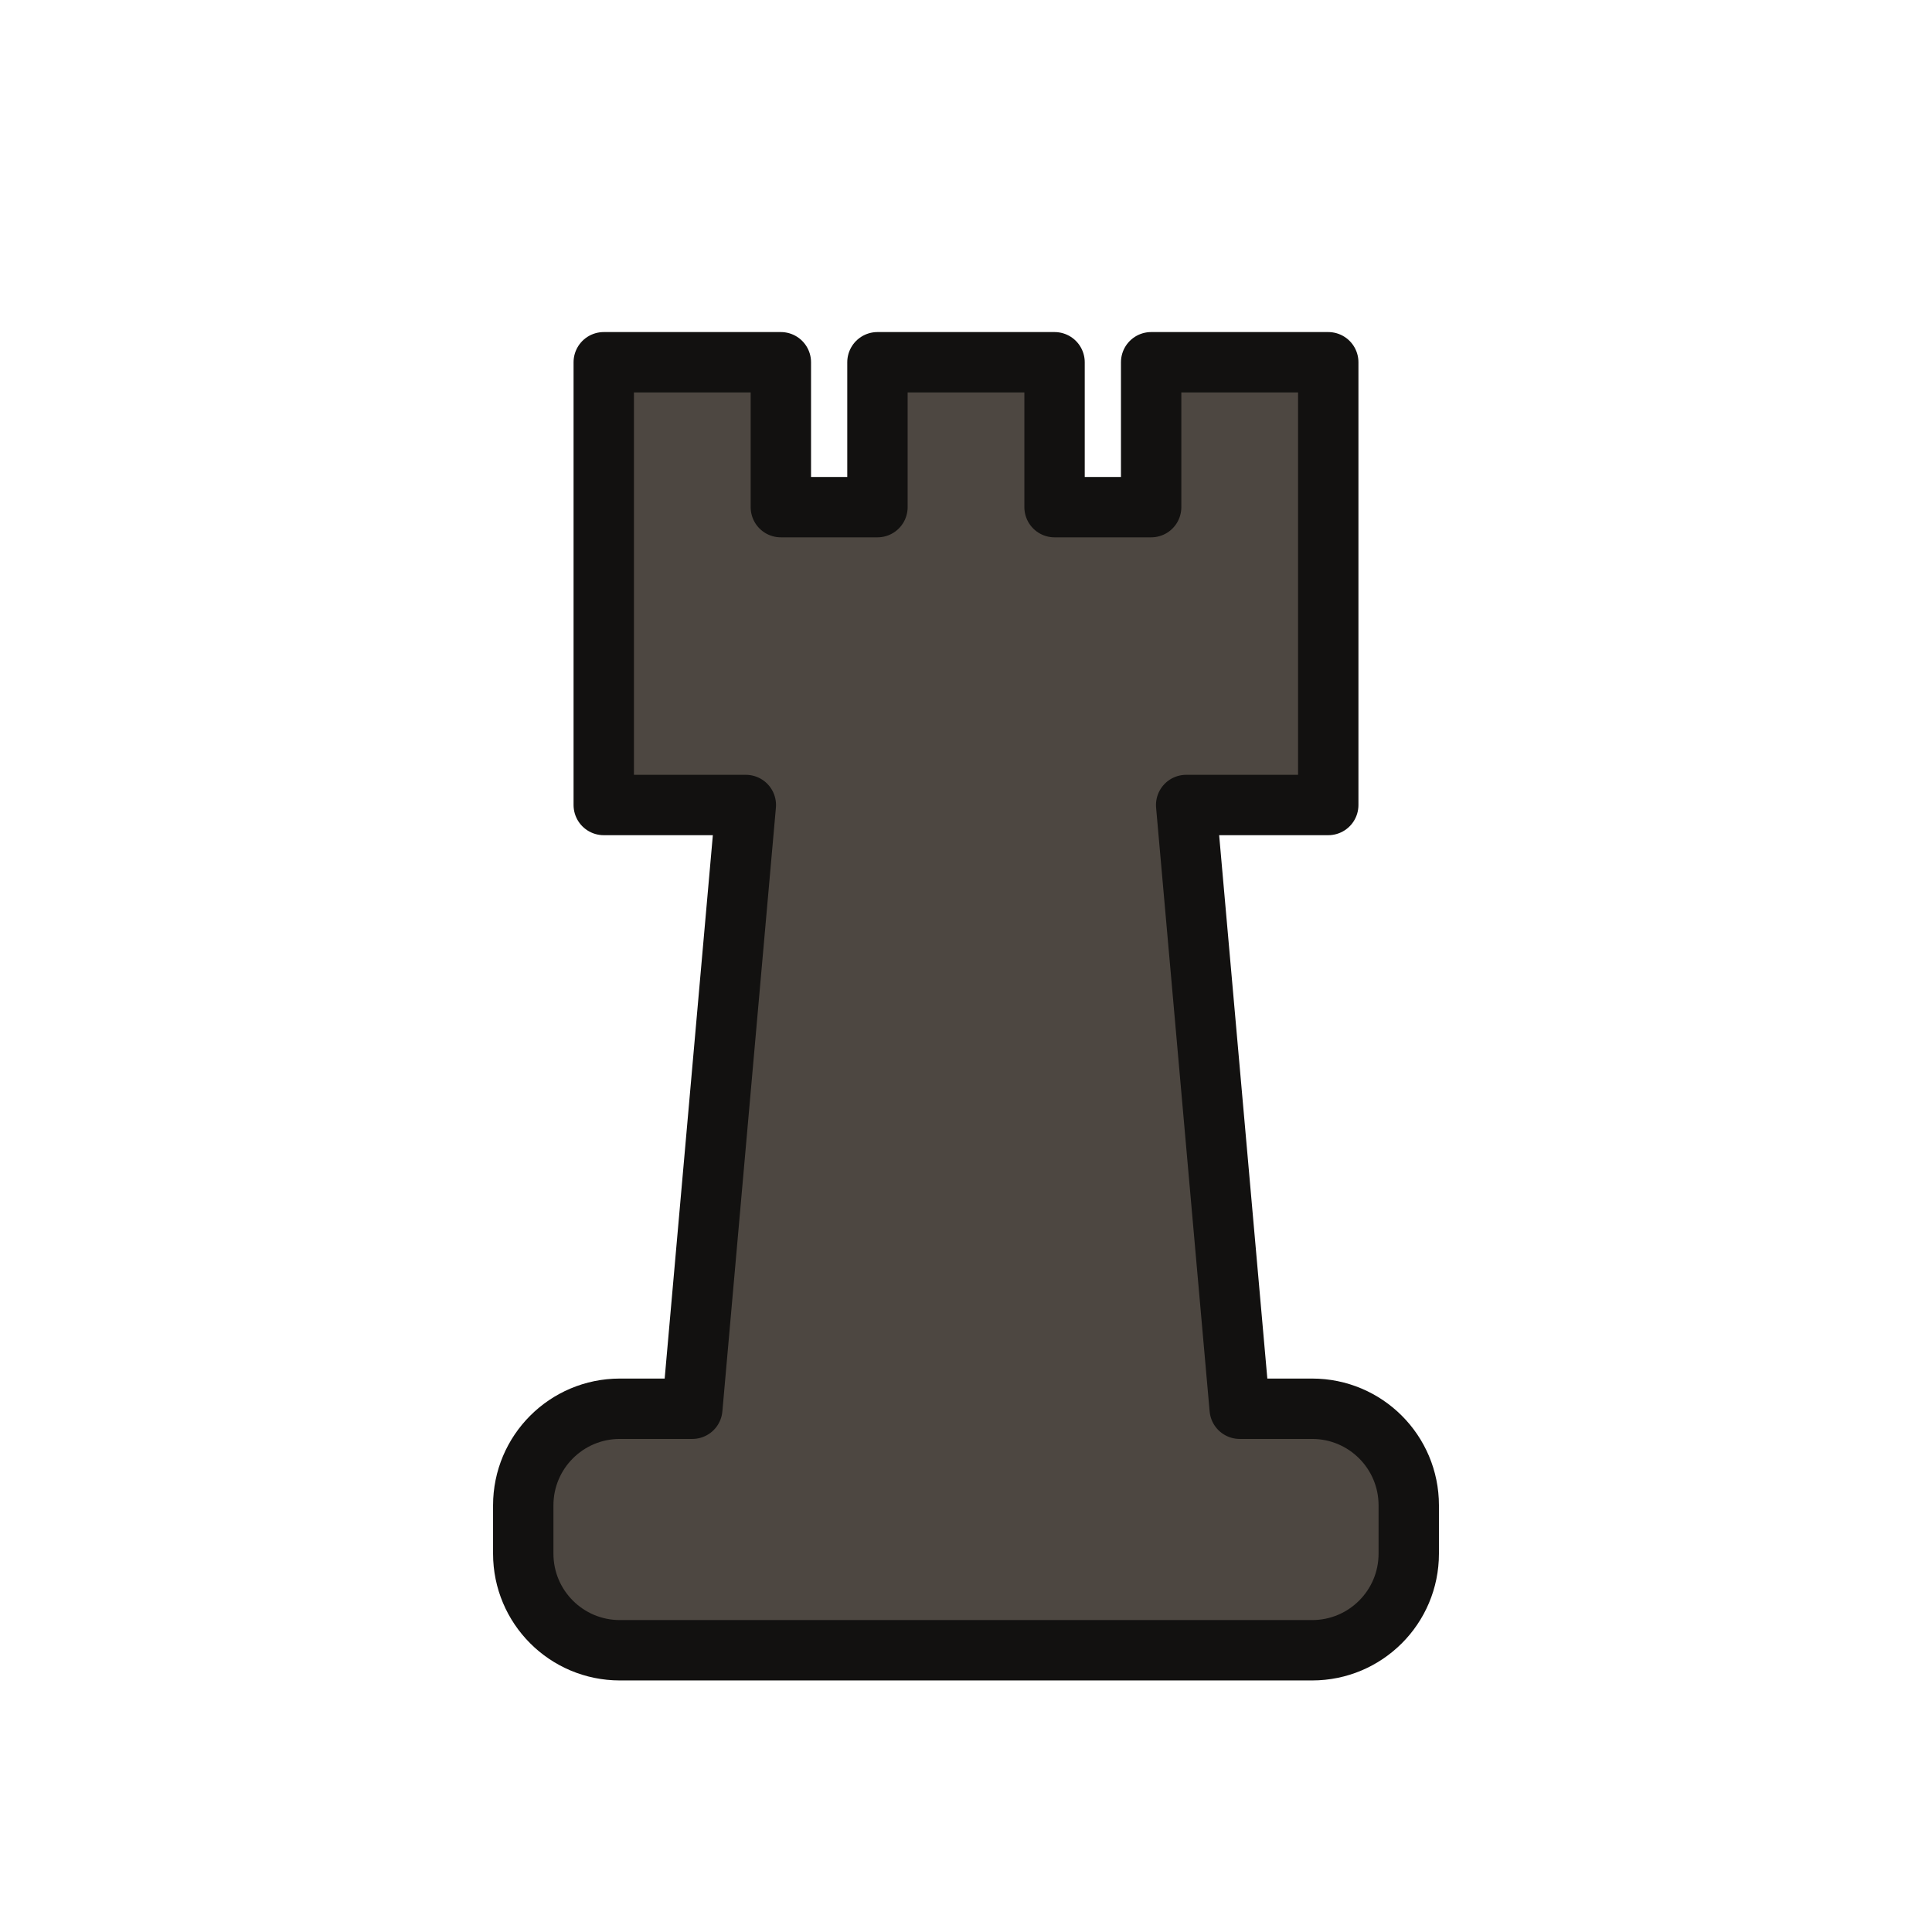
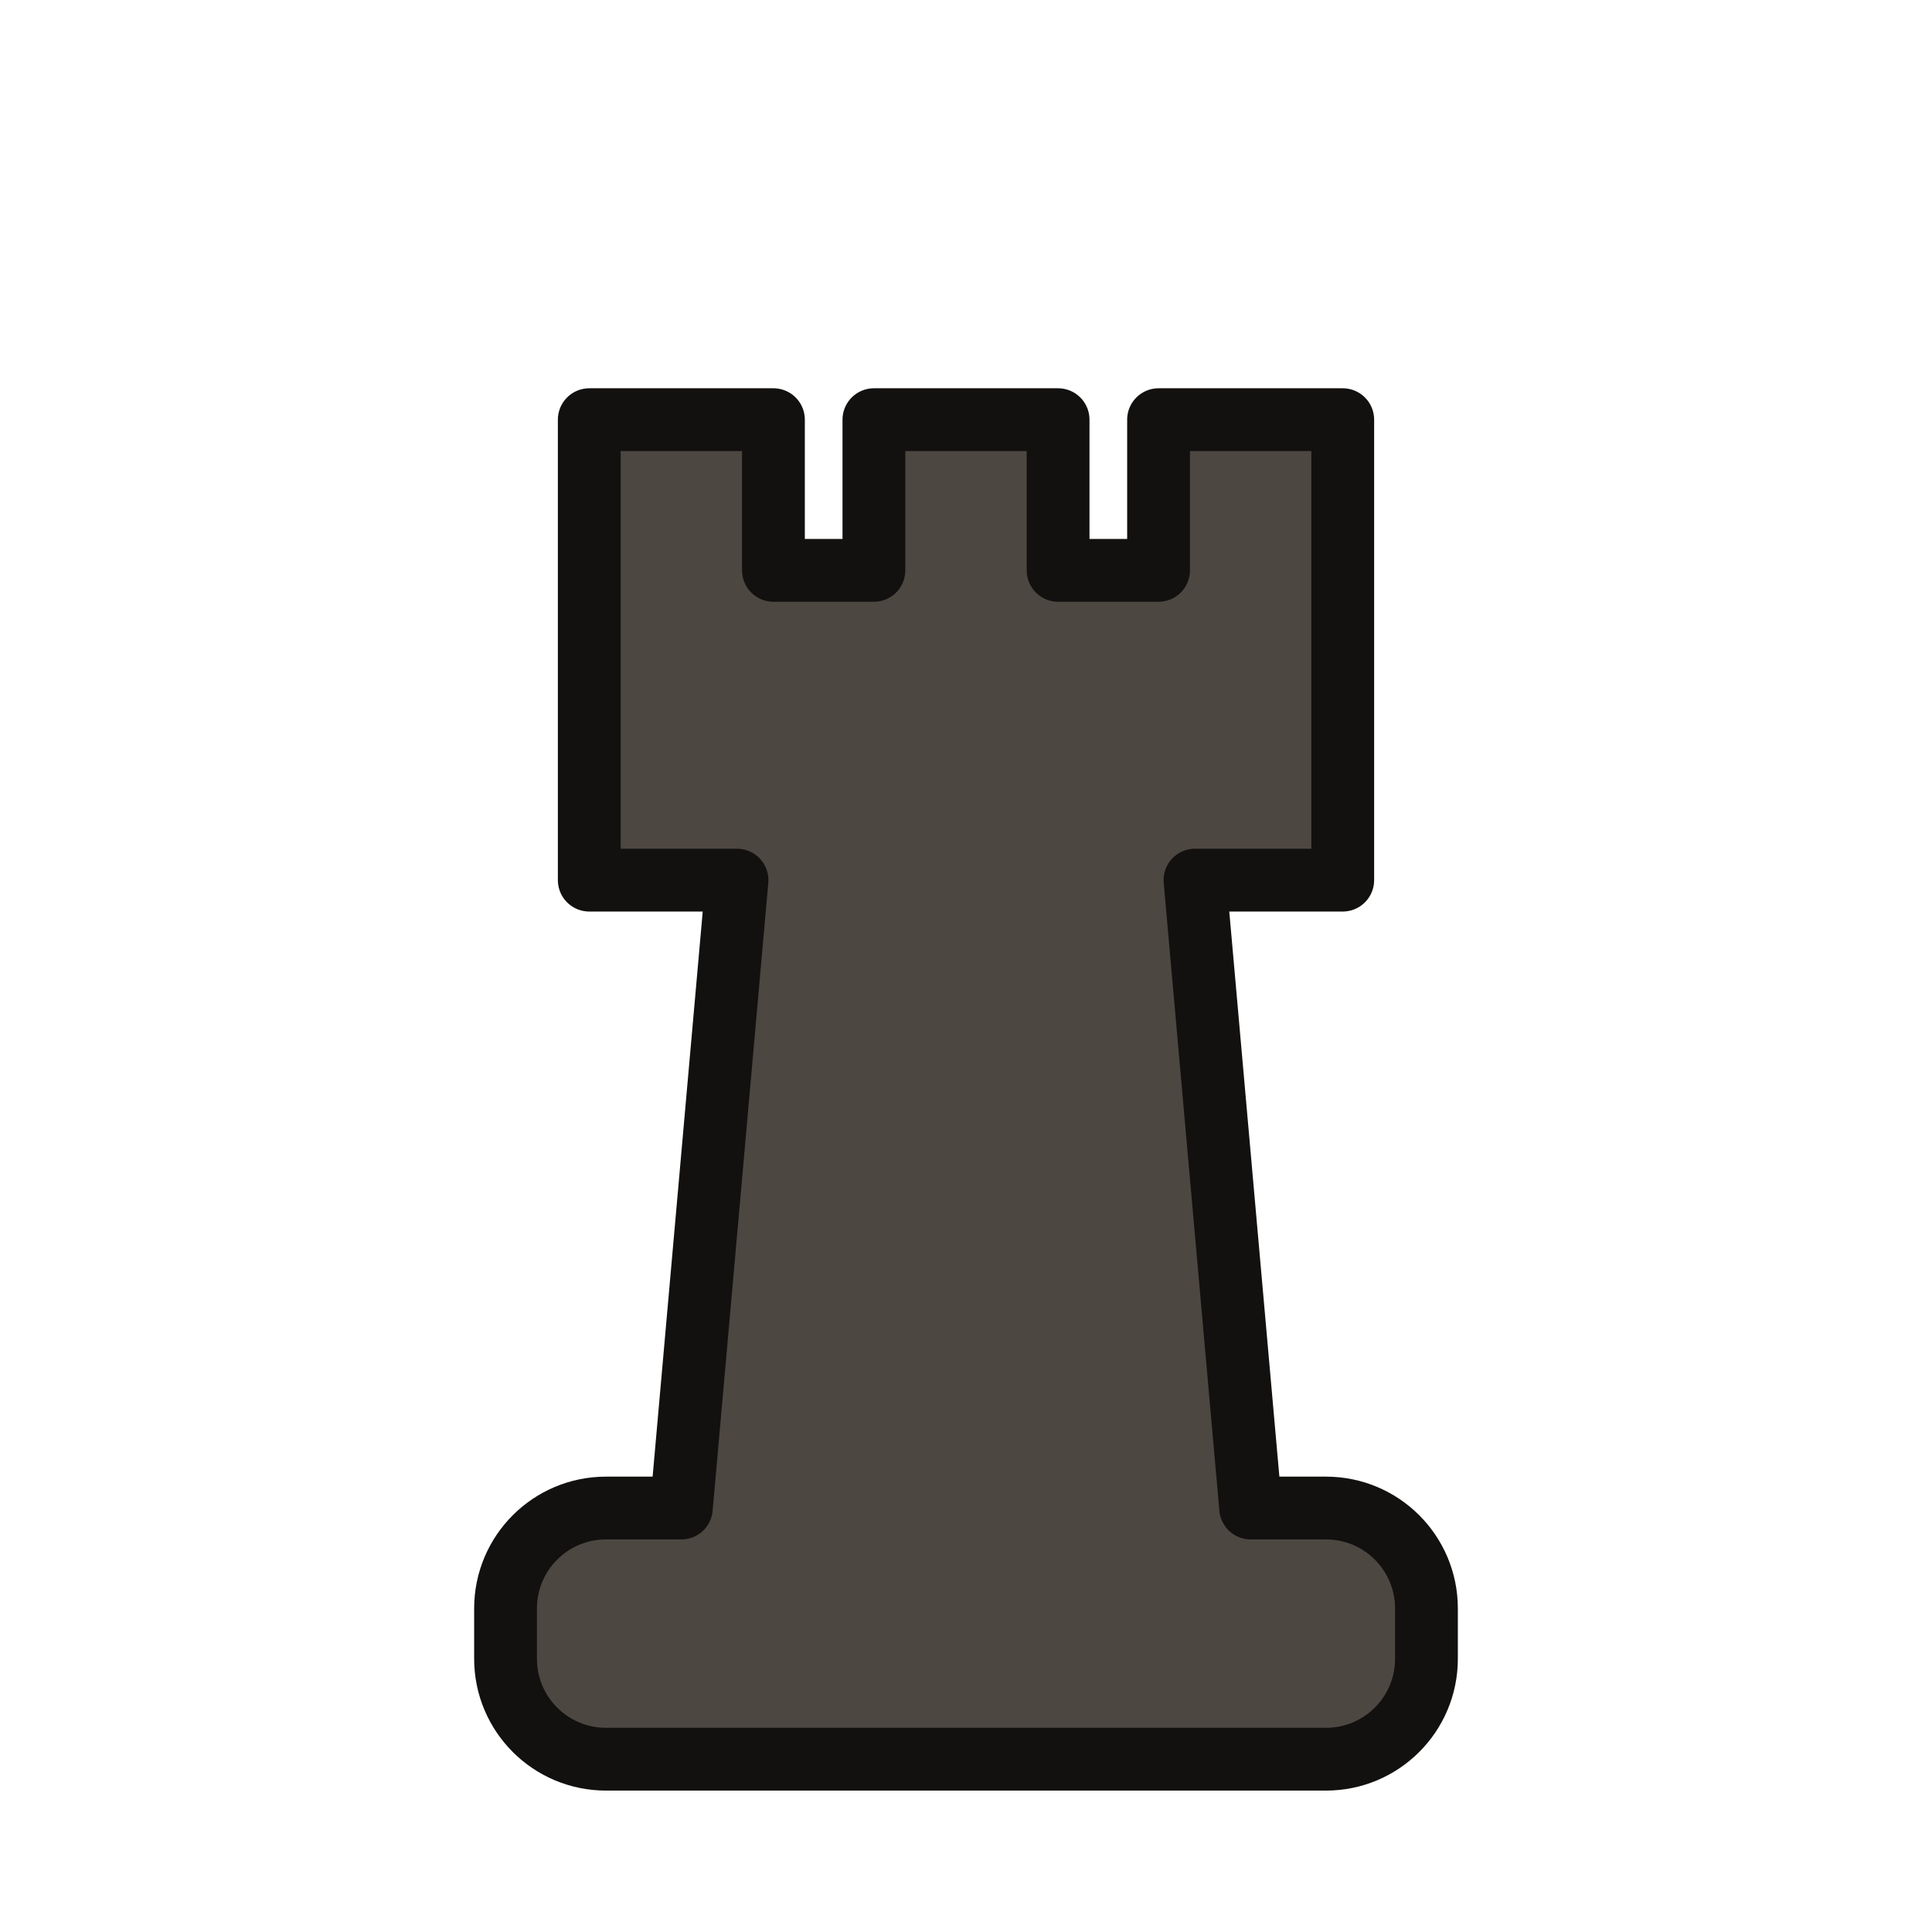
<svg xmlns="http://www.w3.org/2000/svg" viewBox="0 0 45 45" fill="none">
-   <g transform="scale(1.875)">
+   <g transform="translate(-0.9 1) scale(1.95)">
    <path transform="translate(6.50 4.50)" fill-rule="evenodd" d="M 1.2 13 L 2.1 13 L 2.765 5.5 L 1 5.5 L 1 0 L 3.2 0 L 3.2 1.8 L 4.4 1.8 L 4.4 0 L 6.6 0 L 6.6 1.8 L 7.8 1.8 L 7.8 0 L 10 0 L 10 5.5 L 8.235 5.5 L 8.9 13 L 9.8 13 C 10.463 13 11 13.537 11 14.2 L 11 14.8 C 11 15.463 10.463 16 9.8 16 L 1.2 16 C 0.537 16 0 15.463 0 14.8 L 0 14.2 C 0 13.537 0.537 13 1.2 13 Z" fill="#4D4741" stroke="#121110" stroke-width="0.75" stroke-linejoin="round" />
  </g>
</svg>
